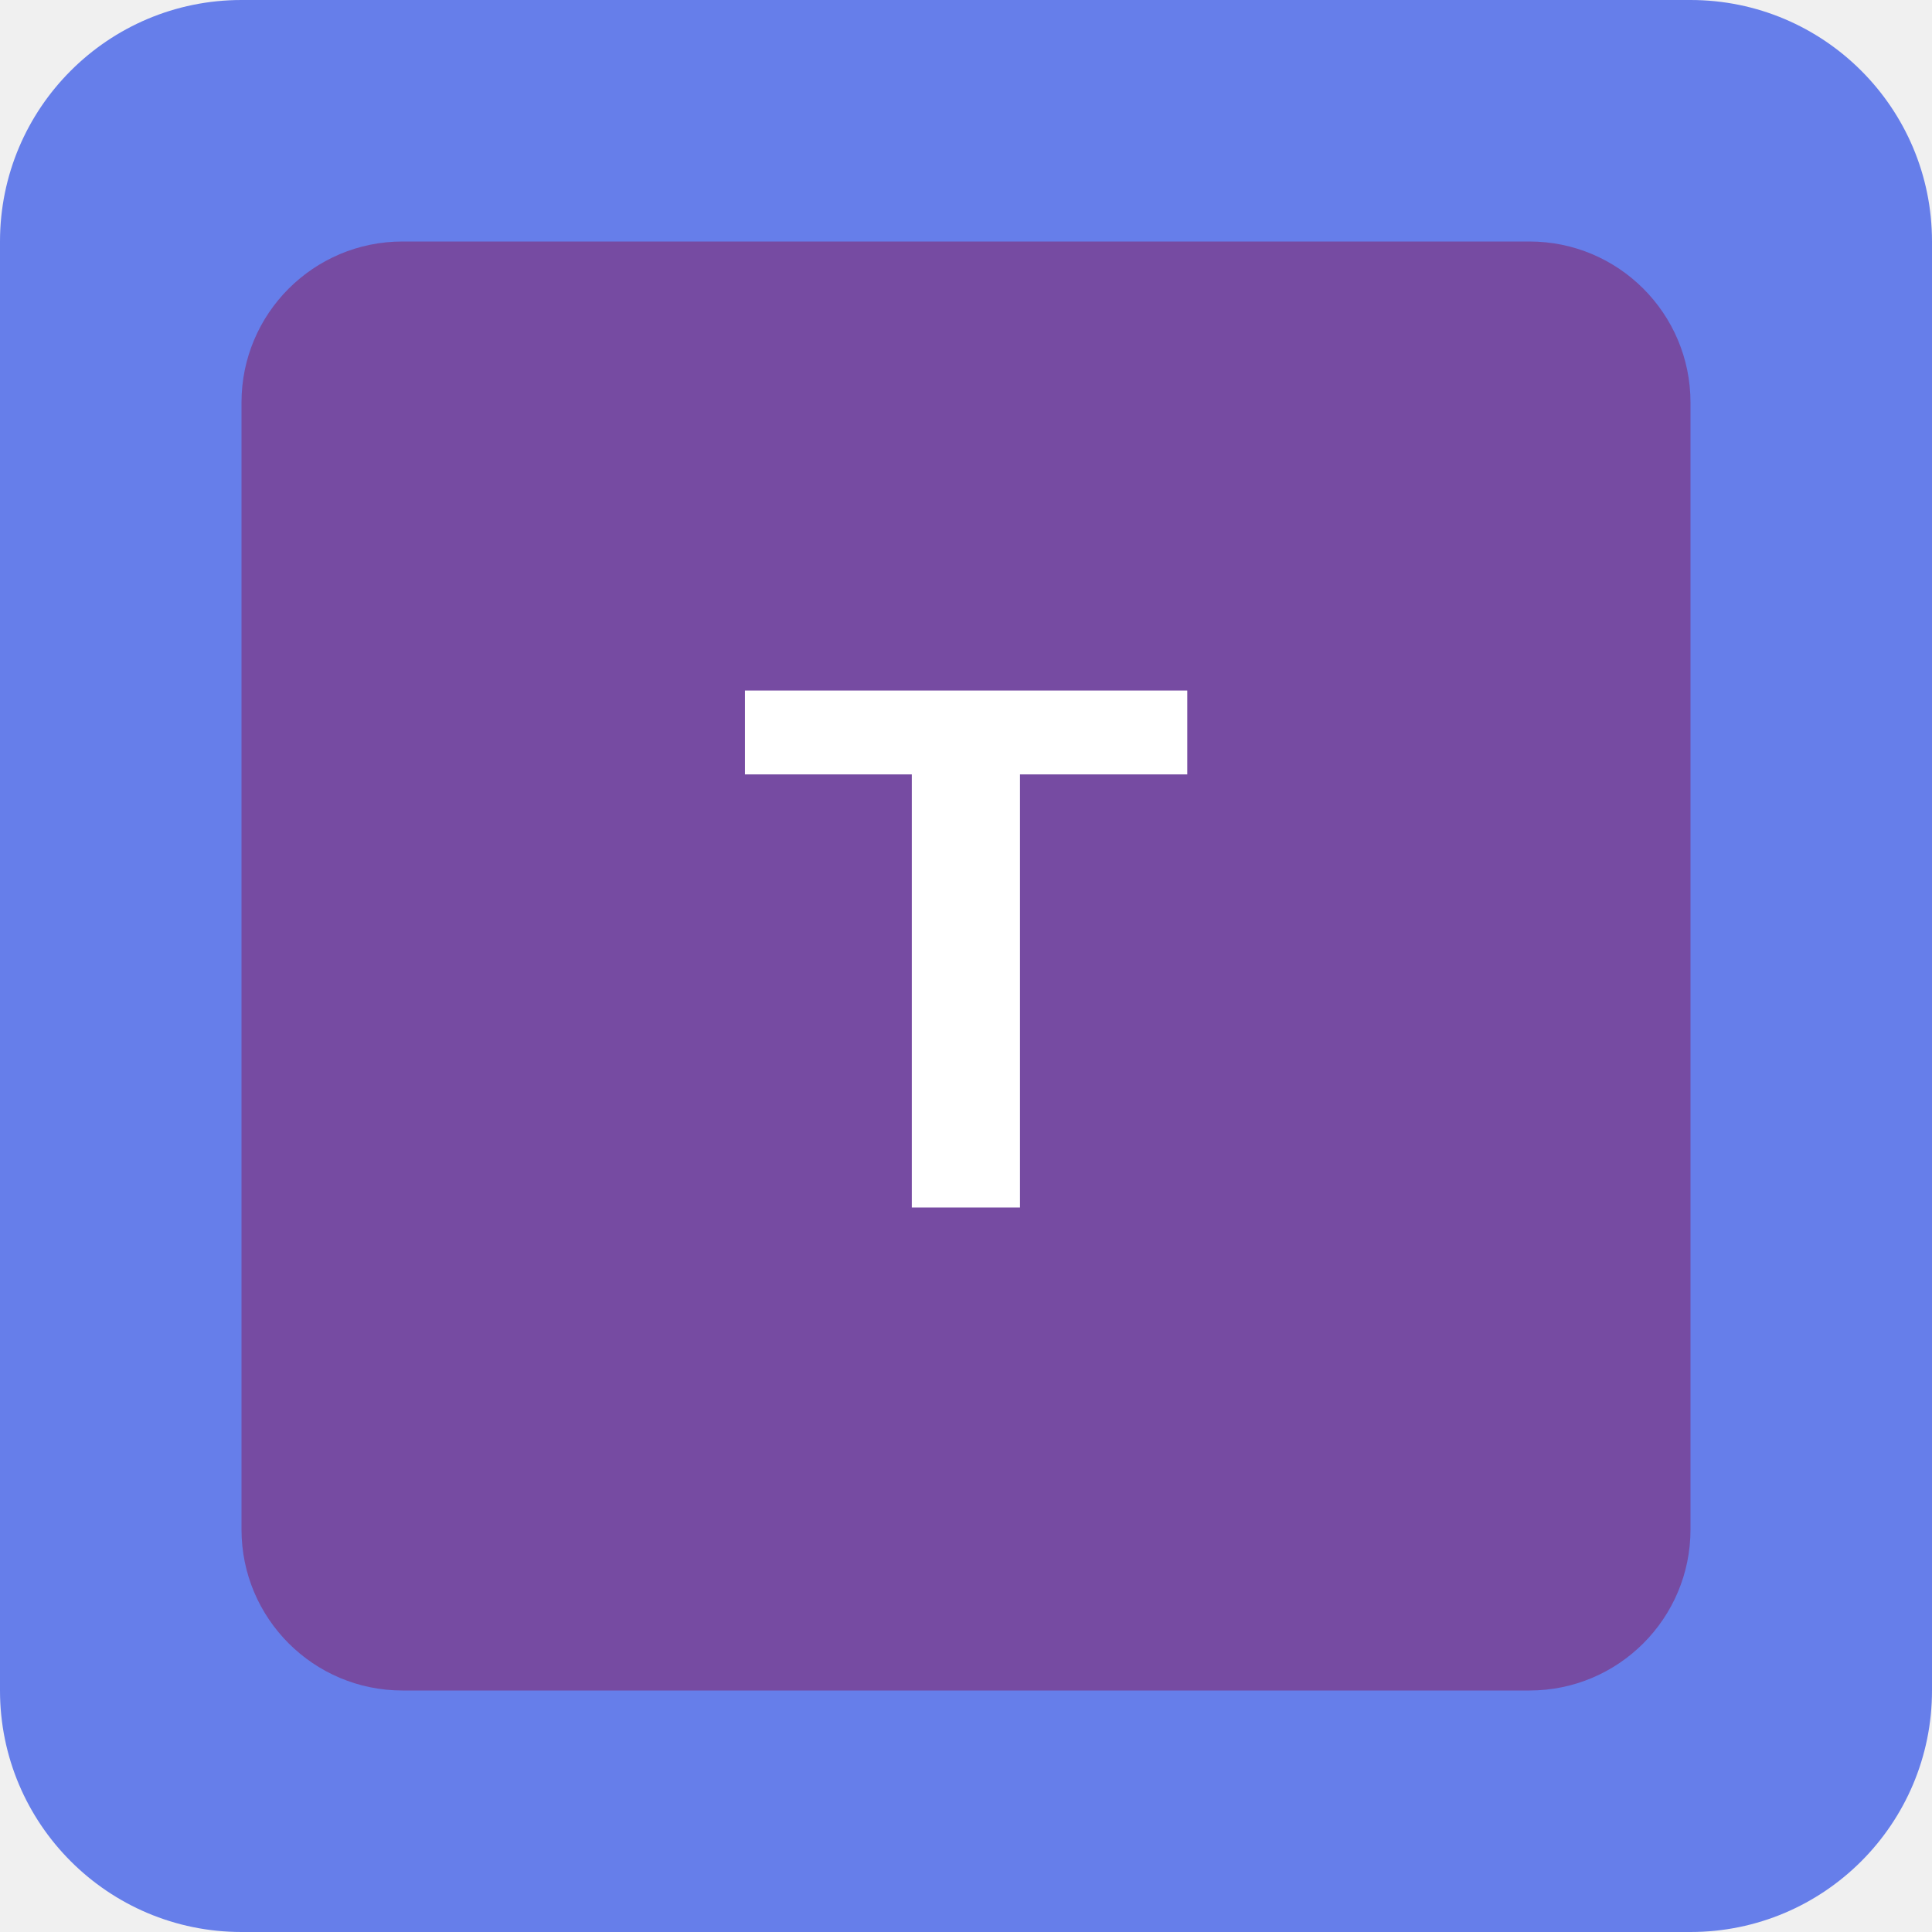
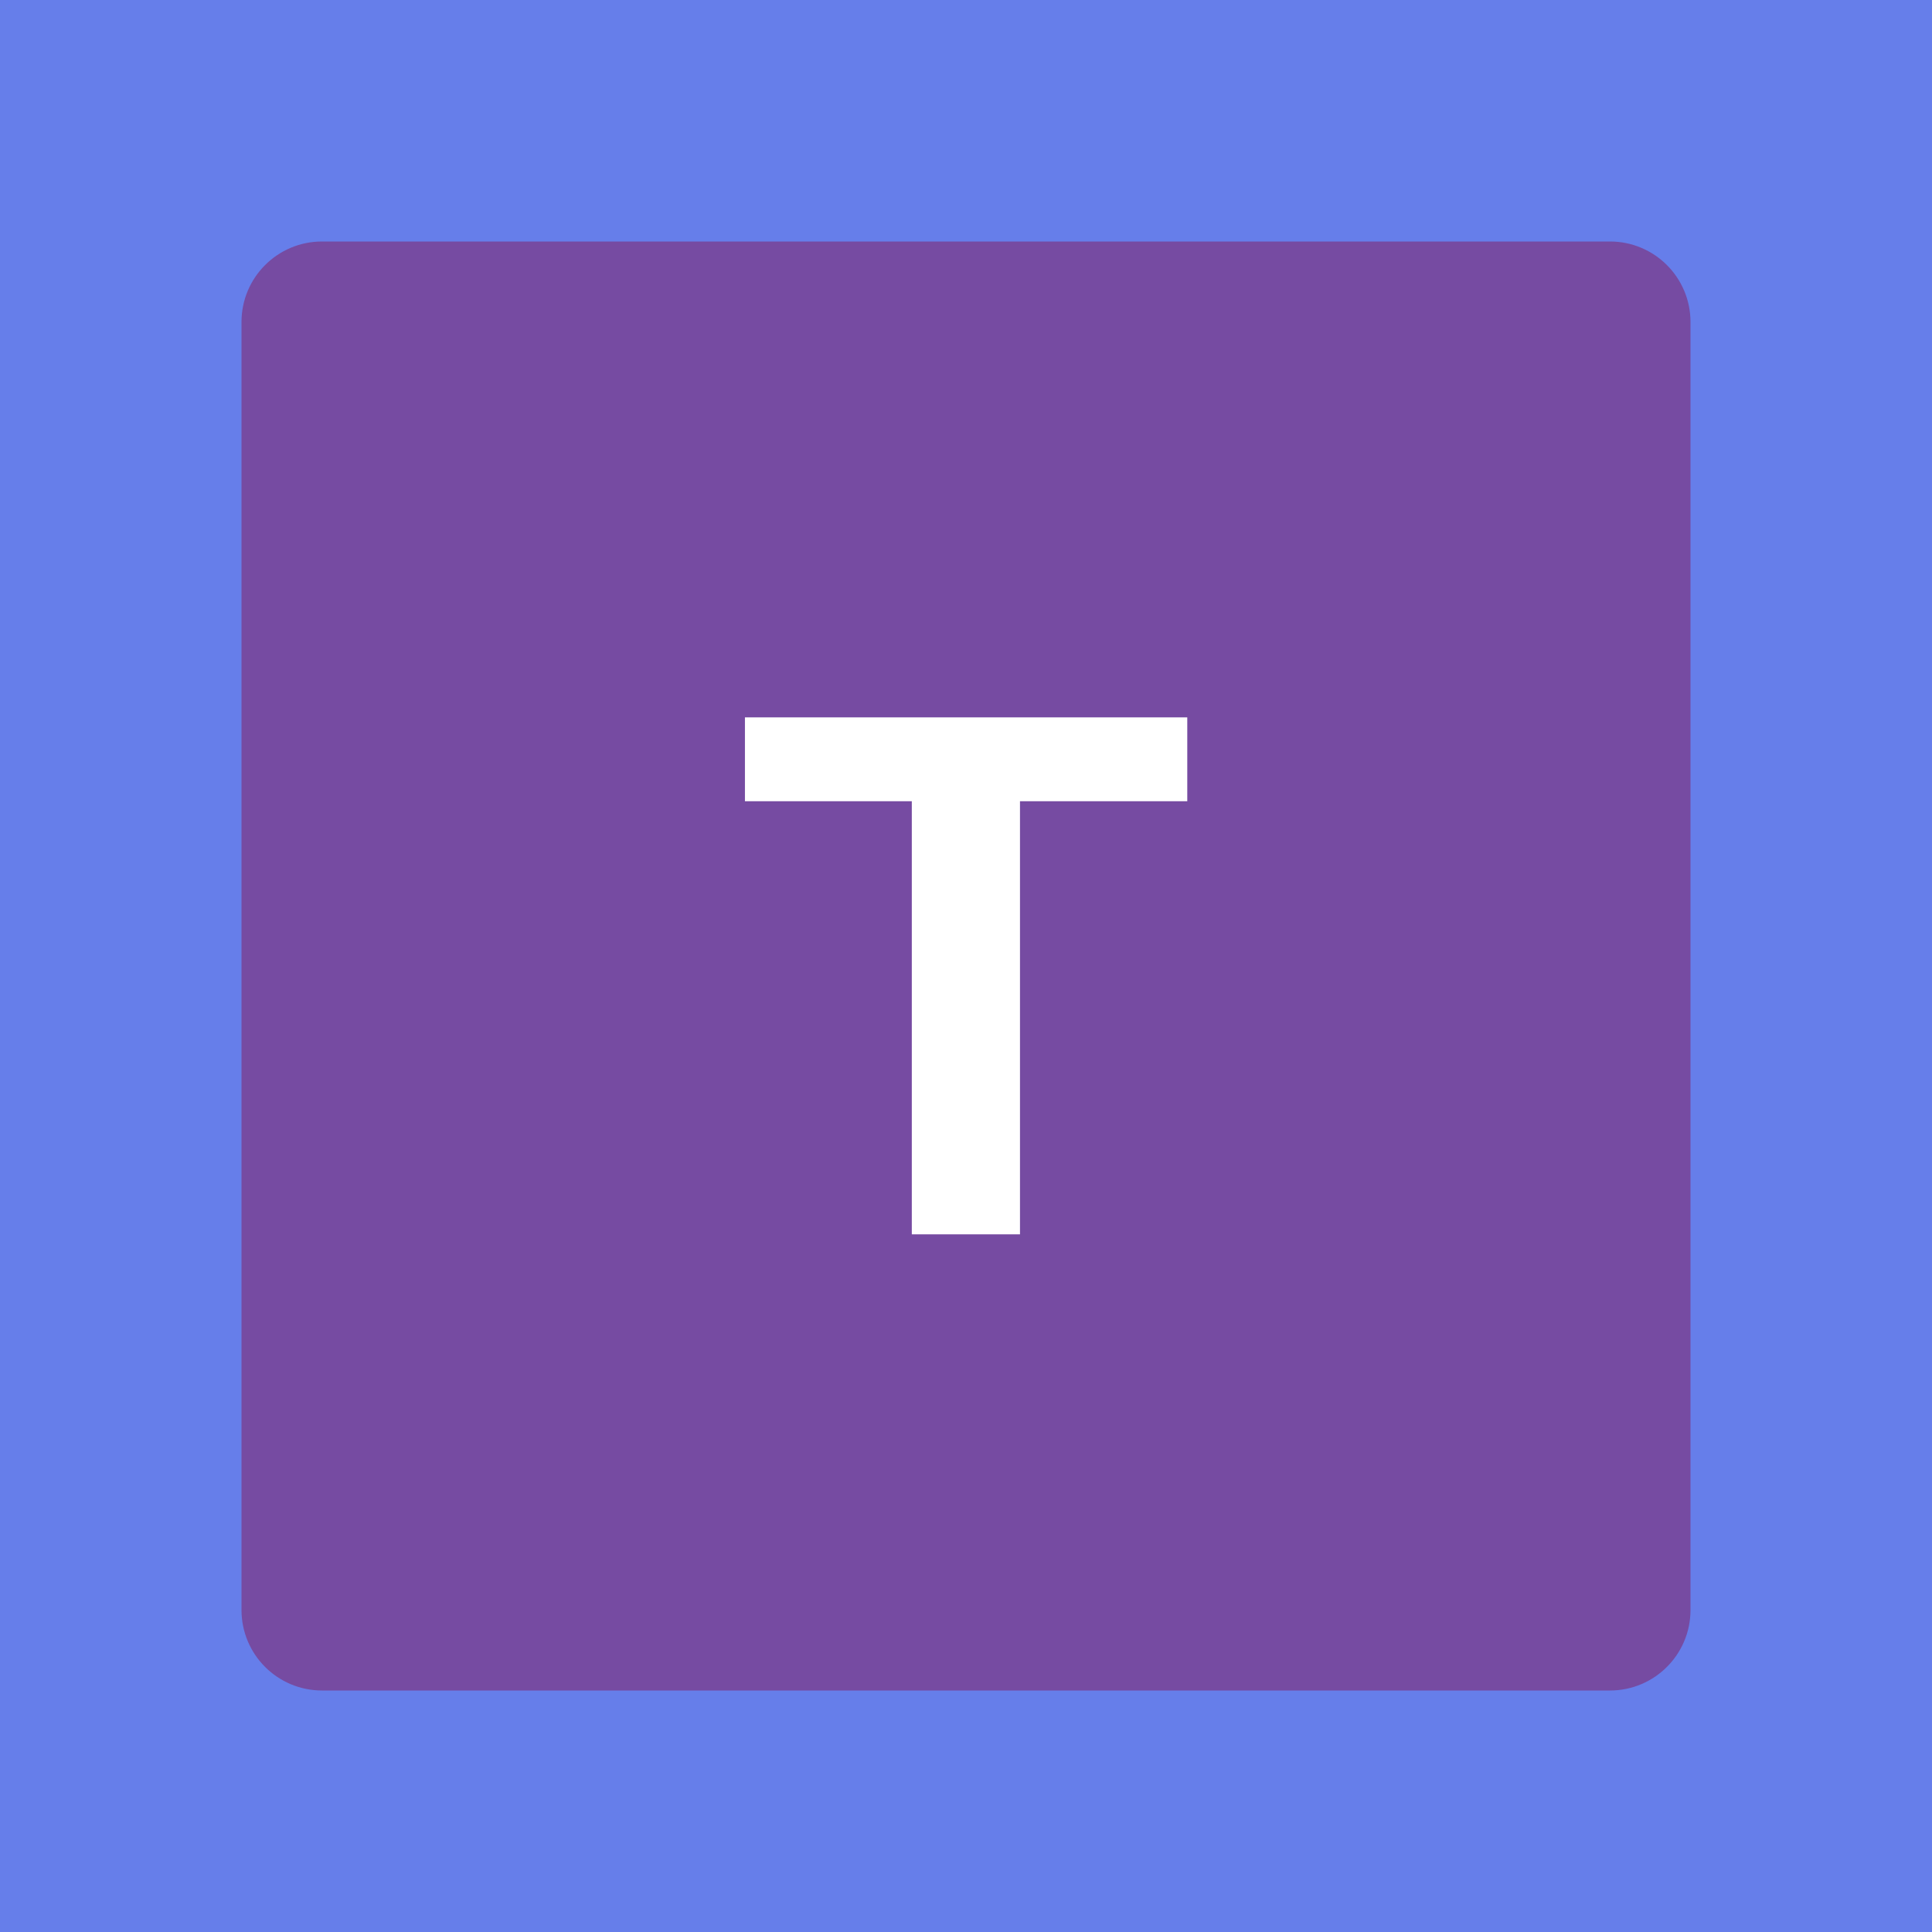
- <svg xmlns="http://www.w3.org/2000/svg" width="72" height="72" viewBox="0 0 72 72" fill="none">
-   <rect width="72" height="72" rx="9" fill="#667eea" />
-   <rect x="9" y="9" width="54" height="54" rx="6" fill="#764ba2" />
-   <text x="36" y="45" text-anchor="middle" fill="white" font-family="Arial, sans-serif" font-size="28" font-weight="bold">T</text>
+ <svg xmlns="http://www.w3.org/2000/svg" width="72" height="72" viewBox="0 0 72 72">
+   <rect width="72" height="72" fill="#667eea" />
+   <rect x="9" y="9" width="54" height="54" rx="3" fill="#764ba2" />
+   <text x="36" y="46" text-anchor="middle" fill="white" font-family="Arial, sans-serif" font-size="28" font-weight="bold">T</text>
</svg>
